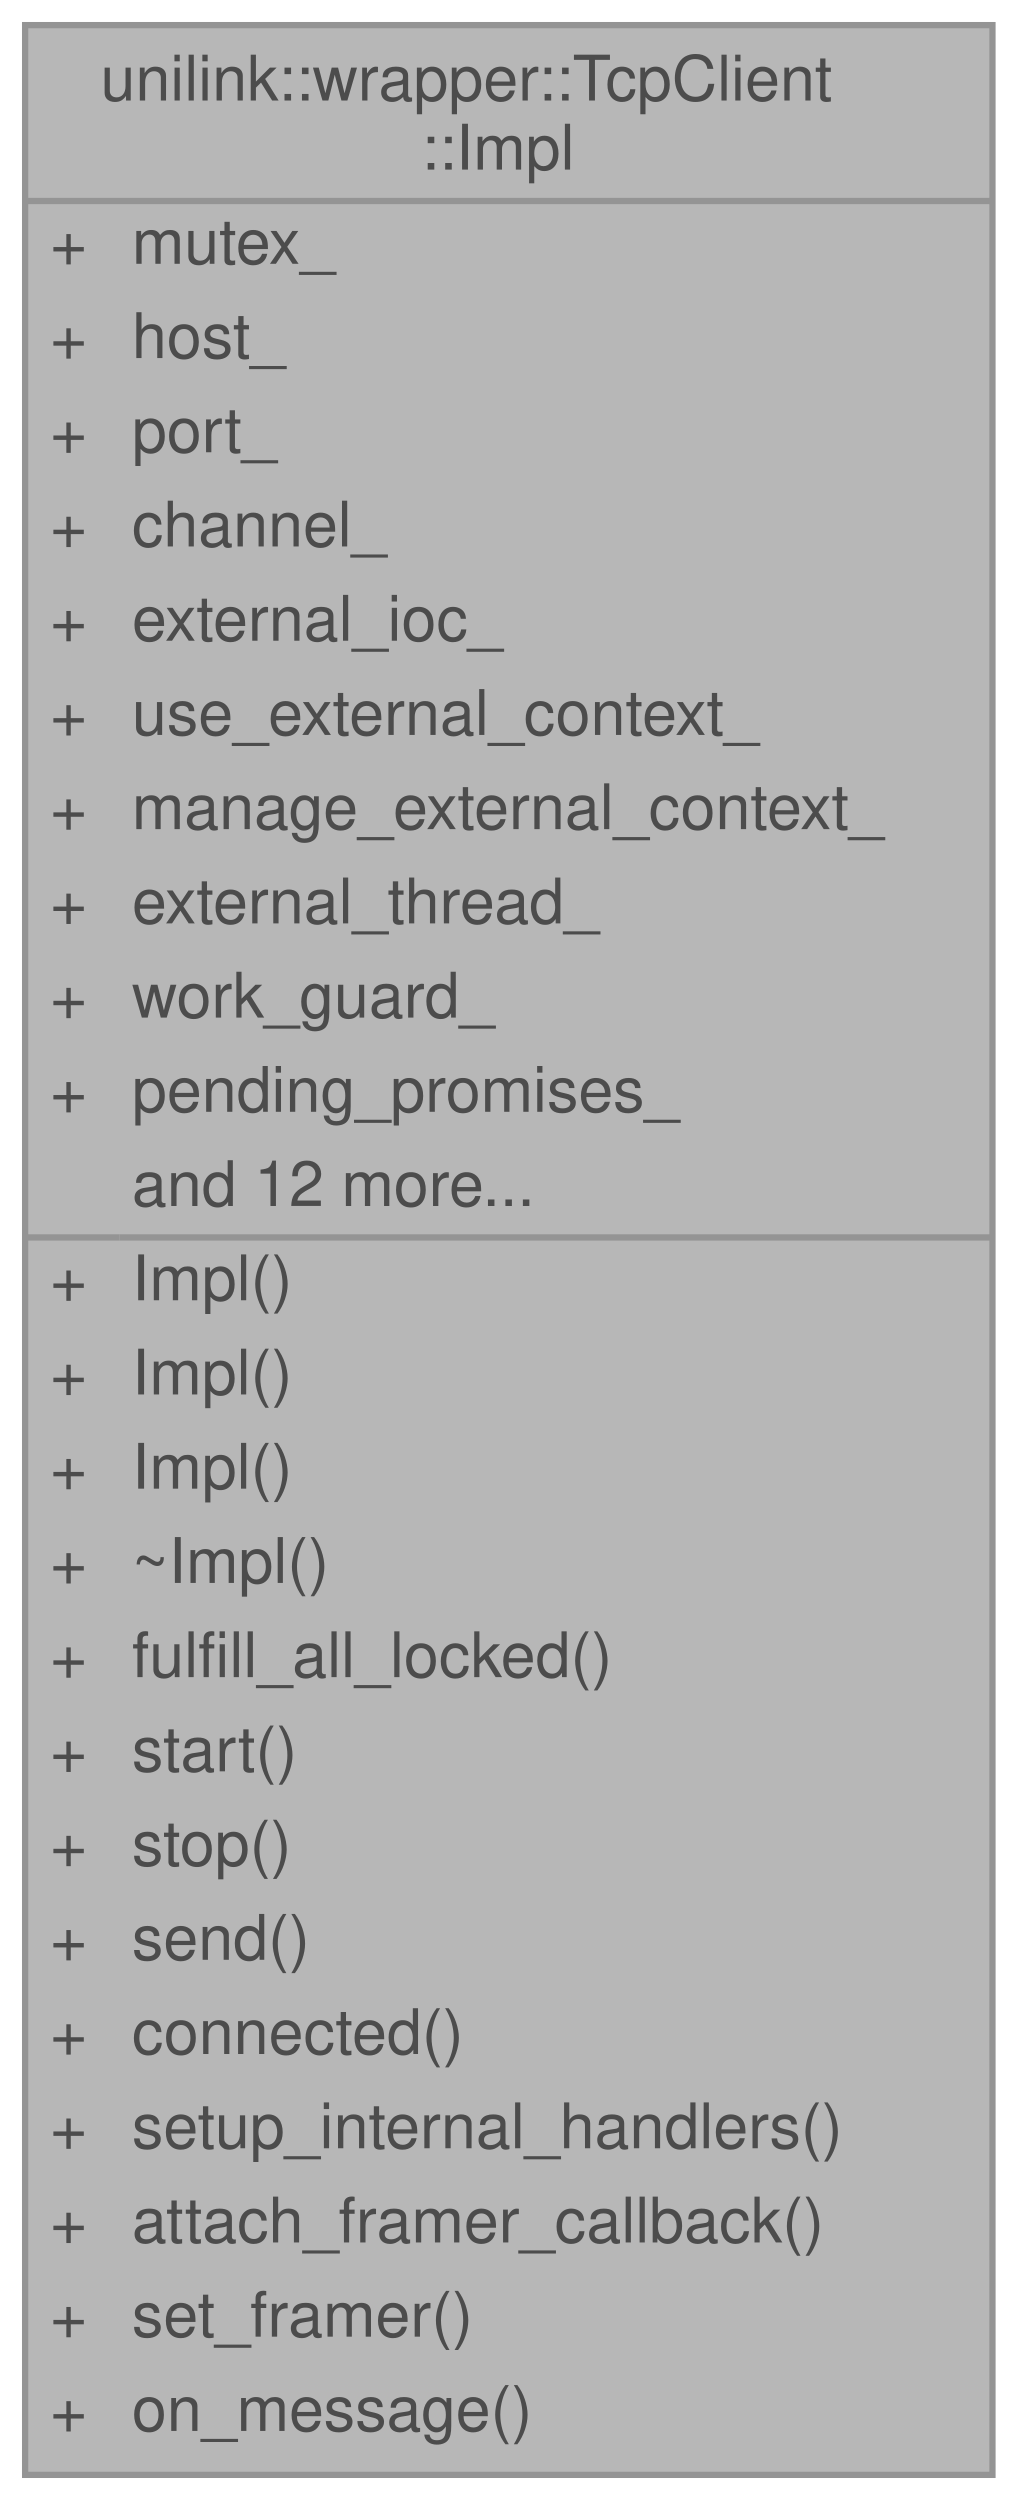
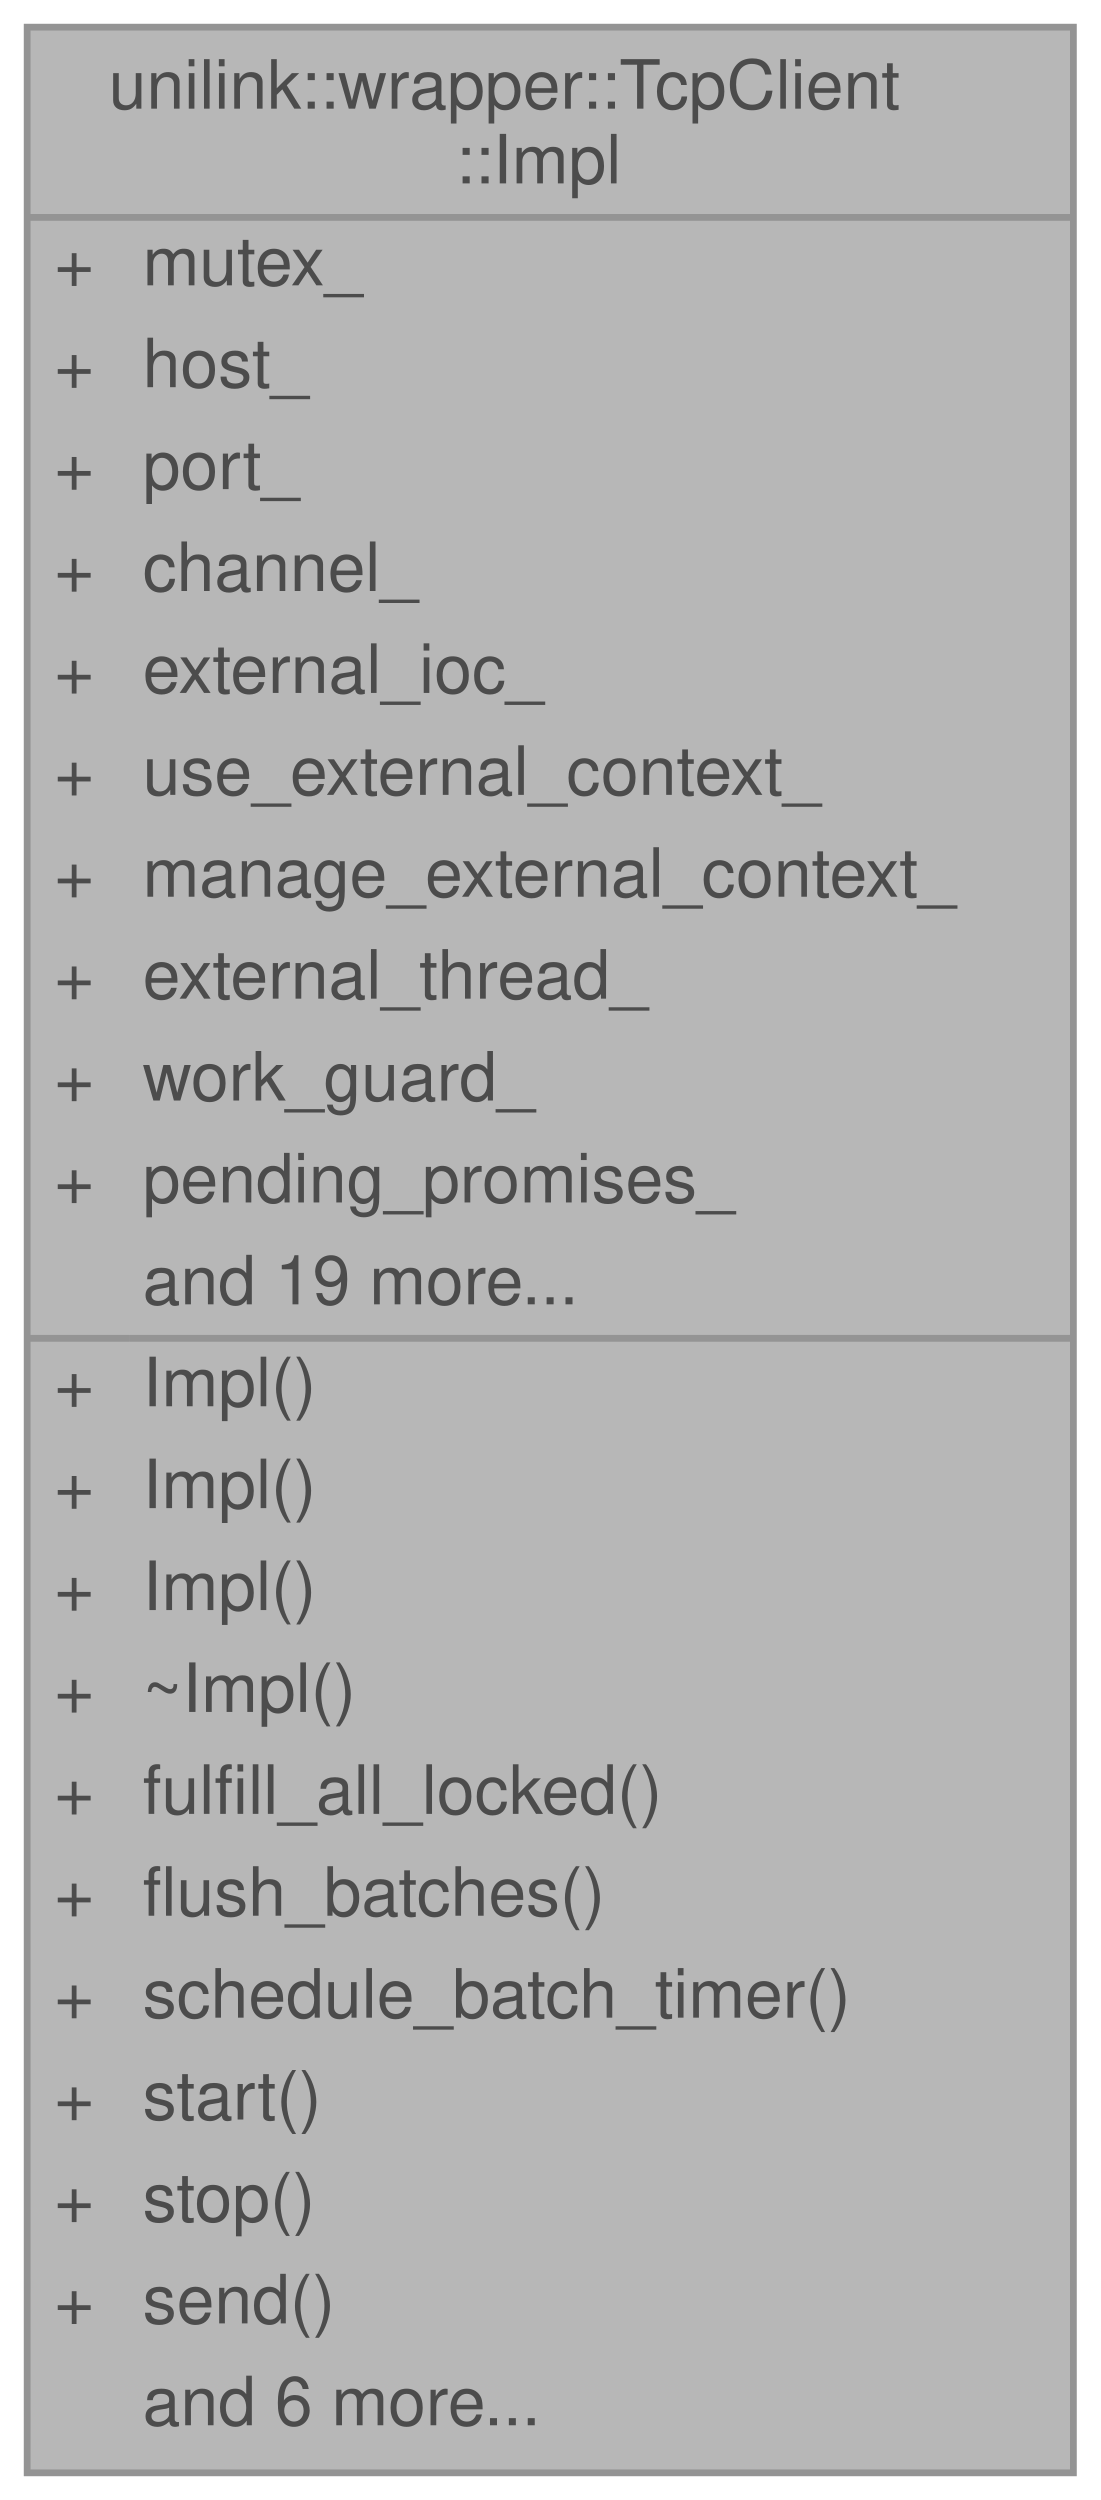
- <svg xmlns="http://www.w3.org/2000/svg" xmlns:xlink="http://www.w3.org/1999/xlink" width="162pt" height="398pt" viewBox="0.00 0.00 162.00 398.00">
+ <svg xmlns="http://www.w3.org/2000/svg" xmlns:xlink="http://www.w3.org/1999/xlink" width="162pt" height="368pt" viewBox="0.00 0.00 162.00 368.00">
  <svg id="main" version="1.1" xml:space="preserve">
    <style type="text/css">
.node, .edge {opacity: 0.7;}
.node.selected, .edge.selected {opacity: 1;}
.edge:hover path { stroke: red; }
.edge:hover polygon { stroke: red; fill: red; }
</style>
    <svg id="graph" class="graph">
-       <g id="graph0" class="graph" transform="scale(1 1) rotate(0) translate(4 394)">
+       <g id="graph0" class="graph" transform="scale(1 1) rotate(0) translate(4 364)">
        <g id="Node000001" class="node">
          <g id="a_Node000001">
            <a xlink:title=" ">
-               <polygon fill="#999999" stroke="transparent" points="154,-390 0,-390 0,0 154,0 154,-390" />
-               <text text-anchor="start" x="12" y="-378" font-family="Helvetica,sans-Serif" font-size="10.00">unilink::wrapper::TcpClient</text>
-               <text text-anchor="start" x="63" y="-367" font-family="Helvetica,sans-Serif" font-size="10.00">::Impl</text>
-               <text text-anchor="start" x="4" y="-352" font-family="Helvetica,sans-Serif" font-size="10.00">+</text>
-               <text text-anchor="start" x="17" y="-352" font-family="Helvetica,sans-Serif" font-size="10.00">mutex_</text>
-               <text text-anchor="start" x="4" y="-337" font-family="Helvetica,sans-Serif" font-size="10.00">+</text>
-               <text text-anchor="start" x="17" y="-337" font-family="Helvetica,sans-Serif" font-size="10.00">host_</text>
+               <polygon fill="#999999" stroke="transparent" points="154,-360 0,-360 0,0 154,0 154,-360" />
+               <text text-anchor="start" x="12" y="-348" font-family="Helvetica,sans-Serif" font-size="10.00">unilink::wrapper::TcpClient</text>
+               <text text-anchor="start" x="63" y="-337" font-family="Helvetica,sans-Serif" font-size="10.00">::Impl</text>
              <text text-anchor="start" x="4" y="-322" font-family="Helvetica,sans-Serif" font-size="10.00">+</text>
-               <text text-anchor="start" x="17" y="-322" font-family="Helvetica,sans-Serif" font-size="10.00">port_</text>
+               <text text-anchor="start" x="17" y="-322" font-family="Helvetica,sans-Serif" font-size="10.00">mutex_</text>
              <text text-anchor="start" x="4" y="-307" font-family="Helvetica,sans-Serif" font-size="10.00">+</text>
-               <text text-anchor="start" x="17" y="-307" font-family="Helvetica,sans-Serif" font-size="10.00">channel_</text>
+               <text text-anchor="start" x="17" y="-307" font-family="Helvetica,sans-Serif" font-size="10.00">host_</text>
              <text text-anchor="start" x="4" y="-292" font-family="Helvetica,sans-Serif" font-size="10.00">+</text>
-               <text text-anchor="start" x="17" y="-292" font-family="Helvetica,sans-Serif" font-size="10.00">external_ioc_</text>
+               <text text-anchor="start" x="17" y="-292" font-family="Helvetica,sans-Serif" font-size="10.00">port_</text>
              <text text-anchor="start" x="4" y="-277" font-family="Helvetica,sans-Serif" font-size="10.00">+</text>
-               <text text-anchor="start" x="17" y="-277" font-family="Helvetica,sans-Serif" font-size="10.00">use_external_context_</text>
+               <text text-anchor="start" x="17" y="-277" font-family="Helvetica,sans-Serif" font-size="10.00">channel_</text>
              <text text-anchor="start" x="4" y="-262" font-family="Helvetica,sans-Serif" font-size="10.00">+</text>
-               <text text-anchor="start" x="17" y="-262" font-family="Helvetica,sans-Serif" font-size="10.00">manage_external_context_</text>
+               <text text-anchor="start" x="17" y="-262" font-family="Helvetica,sans-Serif" font-size="10.00">external_ioc_</text>
              <text text-anchor="start" x="4" y="-247" font-family="Helvetica,sans-Serif" font-size="10.00">+</text>
-               <text text-anchor="start" x="17" y="-247" font-family="Helvetica,sans-Serif" font-size="10.00">external_thread_</text>
+               <text text-anchor="start" x="17" y="-247" font-family="Helvetica,sans-Serif" font-size="10.00">use_external_context_</text>
              <text text-anchor="start" x="4" y="-232" font-family="Helvetica,sans-Serif" font-size="10.00">+</text>
-               <text text-anchor="start" x="17" y="-232" font-family="Helvetica,sans-Serif" font-size="10.00">work_guard_</text>
+               <text text-anchor="start" x="17" y="-232" font-family="Helvetica,sans-Serif" font-size="10.00">manage_external_context_</text>
              <text text-anchor="start" x="4" y="-217" font-family="Helvetica,sans-Serif" font-size="10.00">+</text>
-               <text text-anchor="start" x="17" y="-217" font-family="Helvetica,sans-Serif" font-size="10.00">pending_promises_</text>
-               <text text-anchor="start" x="17" y="-202" font-family="Helvetica,sans-Serif" font-size="10.00">and 12 more...</text>
+               <text text-anchor="start" x="17" y="-217" font-family="Helvetica,sans-Serif" font-size="10.00">external_thread_</text>
+               <text text-anchor="start" x="4" y="-202" font-family="Helvetica,sans-Serif" font-size="10.00">+</text>
+               <text text-anchor="start" x="17" y="-202" font-family="Helvetica,sans-Serif" font-size="10.00">work_guard_</text>
              <text text-anchor="start" x="4" y="-187" font-family="Helvetica,sans-Serif" font-size="10.00">+</text>
-               <text text-anchor="start" x="17" y="-187" font-family="Helvetica,sans-Serif" font-size="10.00">Impl()</text>
-               <text text-anchor="start" x="4" y="-172" font-family="Helvetica,sans-Serif" font-size="10.00">+</text>
-               <text text-anchor="start" x="17" y="-172" font-family="Helvetica,sans-Serif" font-size="10.00">Impl()</text>
+               <text text-anchor="start" x="17" y="-187" font-family="Helvetica,sans-Serif" font-size="10.00">pending_promises_</text>
+               <text text-anchor="start" x="17" y="-172" font-family="Helvetica,sans-Serif" font-size="10.00">and 19 more...</text>
              <text text-anchor="start" x="4" y="-157" font-family="Helvetica,sans-Serif" font-size="10.00">+</text>
              <text text-anchor="start" x="17" y="-157" font-family="Helvetica,sans-Serif" font-size="10.00">Impl()</text>
              <text text-anchor="start" x="4" y="-142" font-family="Helvetica,sans-Serif" font-size="10.00">+</text>
-               <text text-anchor="start" x="17" y="-142" font-family="Helvetica,sans-Serif" font-size="10.00">~Impl()</text>
+               <text text-anchor="start" x="17" y="-142" font-family="Helvetica,sans-Serif" font-size="10.00">Impl()</text>
              <text text-anchor="start" x="4" y="-127" font-family="Helvetica,sans-Serif" font-size="10.00">+</text>
-               <text text-anchor="start" x="17" y="-127" font-family="Helvetica,sans-Serif" font-size="10.00">fulfill_all_locked()</text>
+               <text text-anchor="start" x="17" y="-127" font-family="Helvetica,sans-Serif" font-size="10.00">Impl()</text>
              <text text-anchor="start" x="4" y="-112" font-family="Helvetica,sans-Serif" font-size="10.00">+</text>
-               <text text-anchor="start" x="17" y="-112" font-family="Helvetica,sans-Serif" font-size="10.00">start()</text>
+               <text text-anchor="start" x="17" y="-112" font-family="Helvetica,sans-Serif" font-size="10.00">~Impl()</text>
              <text text-anchor="start" x="4" y="-97" font-family="Helvetica,sans-Serif" font-size="10.00">+</text>
-               <text text-anchor="start" x="17" y="-97" font-family="Helvetica,sans-Serif" font-size="10.00">stop()</text>
+               <text text-anchor="start" x="17" y="-97" font-family="Helvetica,sans-Serif" font-size="10.00">fulfill_all_locked()</text>
              <text text-anchor="start" x="4" y="-82" font-family="Helvetica,sans-Serif" font-size="10.00">+</text>
-               <text text-anchor="start" x="17" y="-82" font-family="Helvetica,sans-Serif" font-size="10.00">send()</text>
+               <text text-anchor="start" x="17" y="-82" font-family="Helvetica,sans-Serif" font-size="10.00">flush_batches()</text>
              <text text-anchor="start" x="4" y="-67" font-family="Helvetica,sans-Serif" font-size="10.00">+</text>
-               <text text-anchor="start" x="17" y="-67" font-family="Helvetica,sans-Serif" font-size="10.00">connected()</text>
+               <text text-anchor="start" x="17" y="-67" font-family="Helvetica,sans-Serif" font-size="10.00">schedule_batch_timer()</text>
              <text text-anchor="start" x="4" y="-52" font-family="Helvetica,sans-Serif" font-size="10.00">+</text>
-               <text text-anchor="start" x="17" y="-52" font-family="Helvetica,sans-Serif" font-size="10.00">setup_internal_handlers()</text>
+               <text text-anchor="start" x="17" y="-52" font-family="Helvetica,sans-Serif" font-size="10.00">start()</text>
              <text text-anchor="start" x="4" y="-37" font-family="Helvetica,sans-Serif" font-size="10.00">+</text>
-               <text text-anchor="start" x="17" y="-37" font-family="Helvetica,sans-Serif" font-size="10.00">attach_framer_callback()</text>
+               <text text-anchor="start" x="17" y="-37" font-family="Helvetica,sans-Serif" font-size="10.00">stop()</text>
              <text text-anchor="start" x="4" y="-22" font-family="Helvetica,sans-Serif" font-size="10.00">+</text>
-               <text text-anchor="start" x="17" y="-22" font-family="Helvetica,sans-Serif" font-size="10.00">set_framer()</text>
-               <text text-anchor="start" x="4" y="-7" font-family="Helvetica,sans-Serif" font-size="10.00">+</text>
-               <text text-anchor="start" x="17" y="-7" font-family="Helvetica,sans-Serif" font-size="10.00">on_message()</text>
-               <polygon fill="#666666" stroke="#666666" points="0,-362 0,-362 154,-362 154,-362 0,-362" />
-               <polygon fill="#666666" stroke="#666666" points="0,-197 0,-197 15,-197 15,-197 0,-197" />
-               <polygon fill="#666666" stroke="#666666" points="15,-197 15,-197 154,-197 154,-197 15,-197" />
-               <polygon fill="none" stroke="#666666" points="0,0 0,-390 154,-390 154,0 0,0" />
+               <text text-anchor="start" x="17" y="-22" font-family="Helvetica,sans-Serif" font-size="10.00">send()</text>
+               <text text-anchor="start" x="17" y="-7" font-family="Helvetica,sans-Serif" font-size="10.00">and 6 more...</text>
+               <polygon fill="#666666" stroke="#666666" points="0,-332 0,-332 154,-332 154,-332 0,-332" />
+               <polygon fill="#666666" stroke="#666666" points="0,-167 0,-167 15,-167 15,-167 0,-167" />
+               <polygon fill="#666666" stroke="#666666" points="15,-167 15,-167 154,-167 154,-167 15,-167" />
+               <polygon fill="none" stroke="#666666" points="0,0 0,-360 154,-360 154,0 0,0" />
            </a>
          </g>
        </g>
      </g>
    </svg>
  </svg>
  <style type="text/css">

[data-mouse-over-selected='false'] { opacity: 0.7; }
[data-mouse-over-selected='true']  { opacity: 1.0; }

</style>
</svg>
